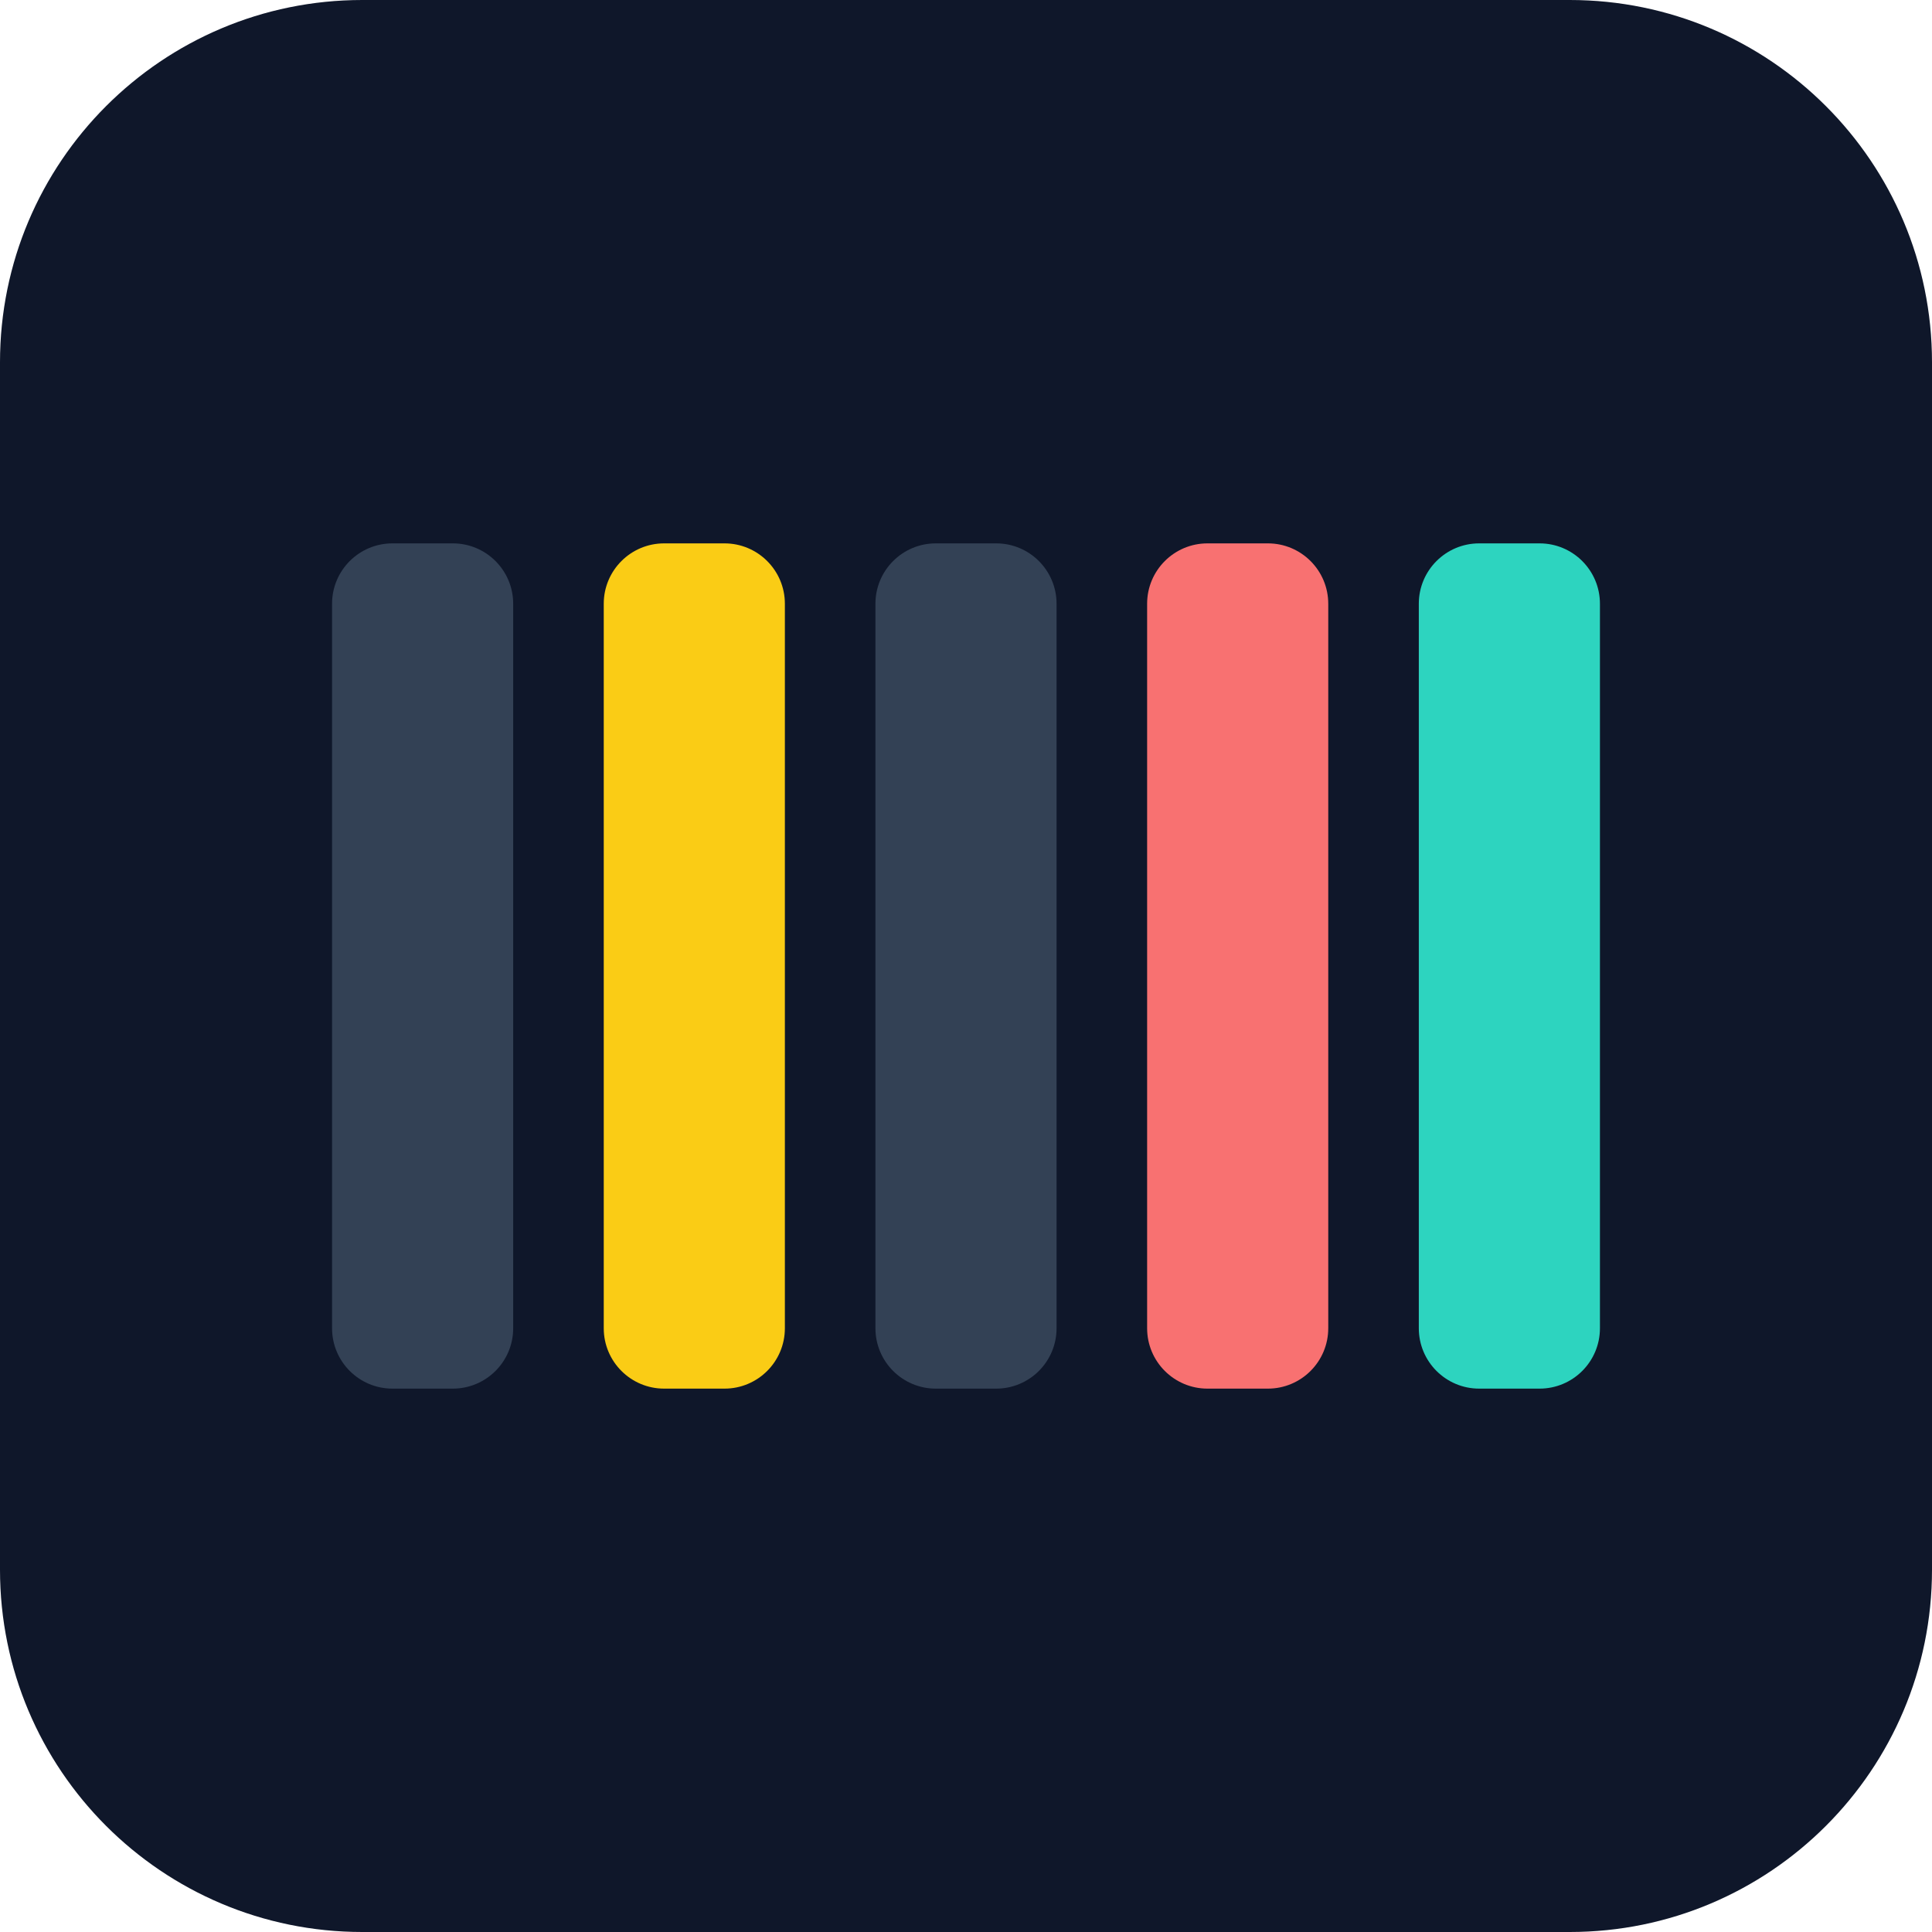
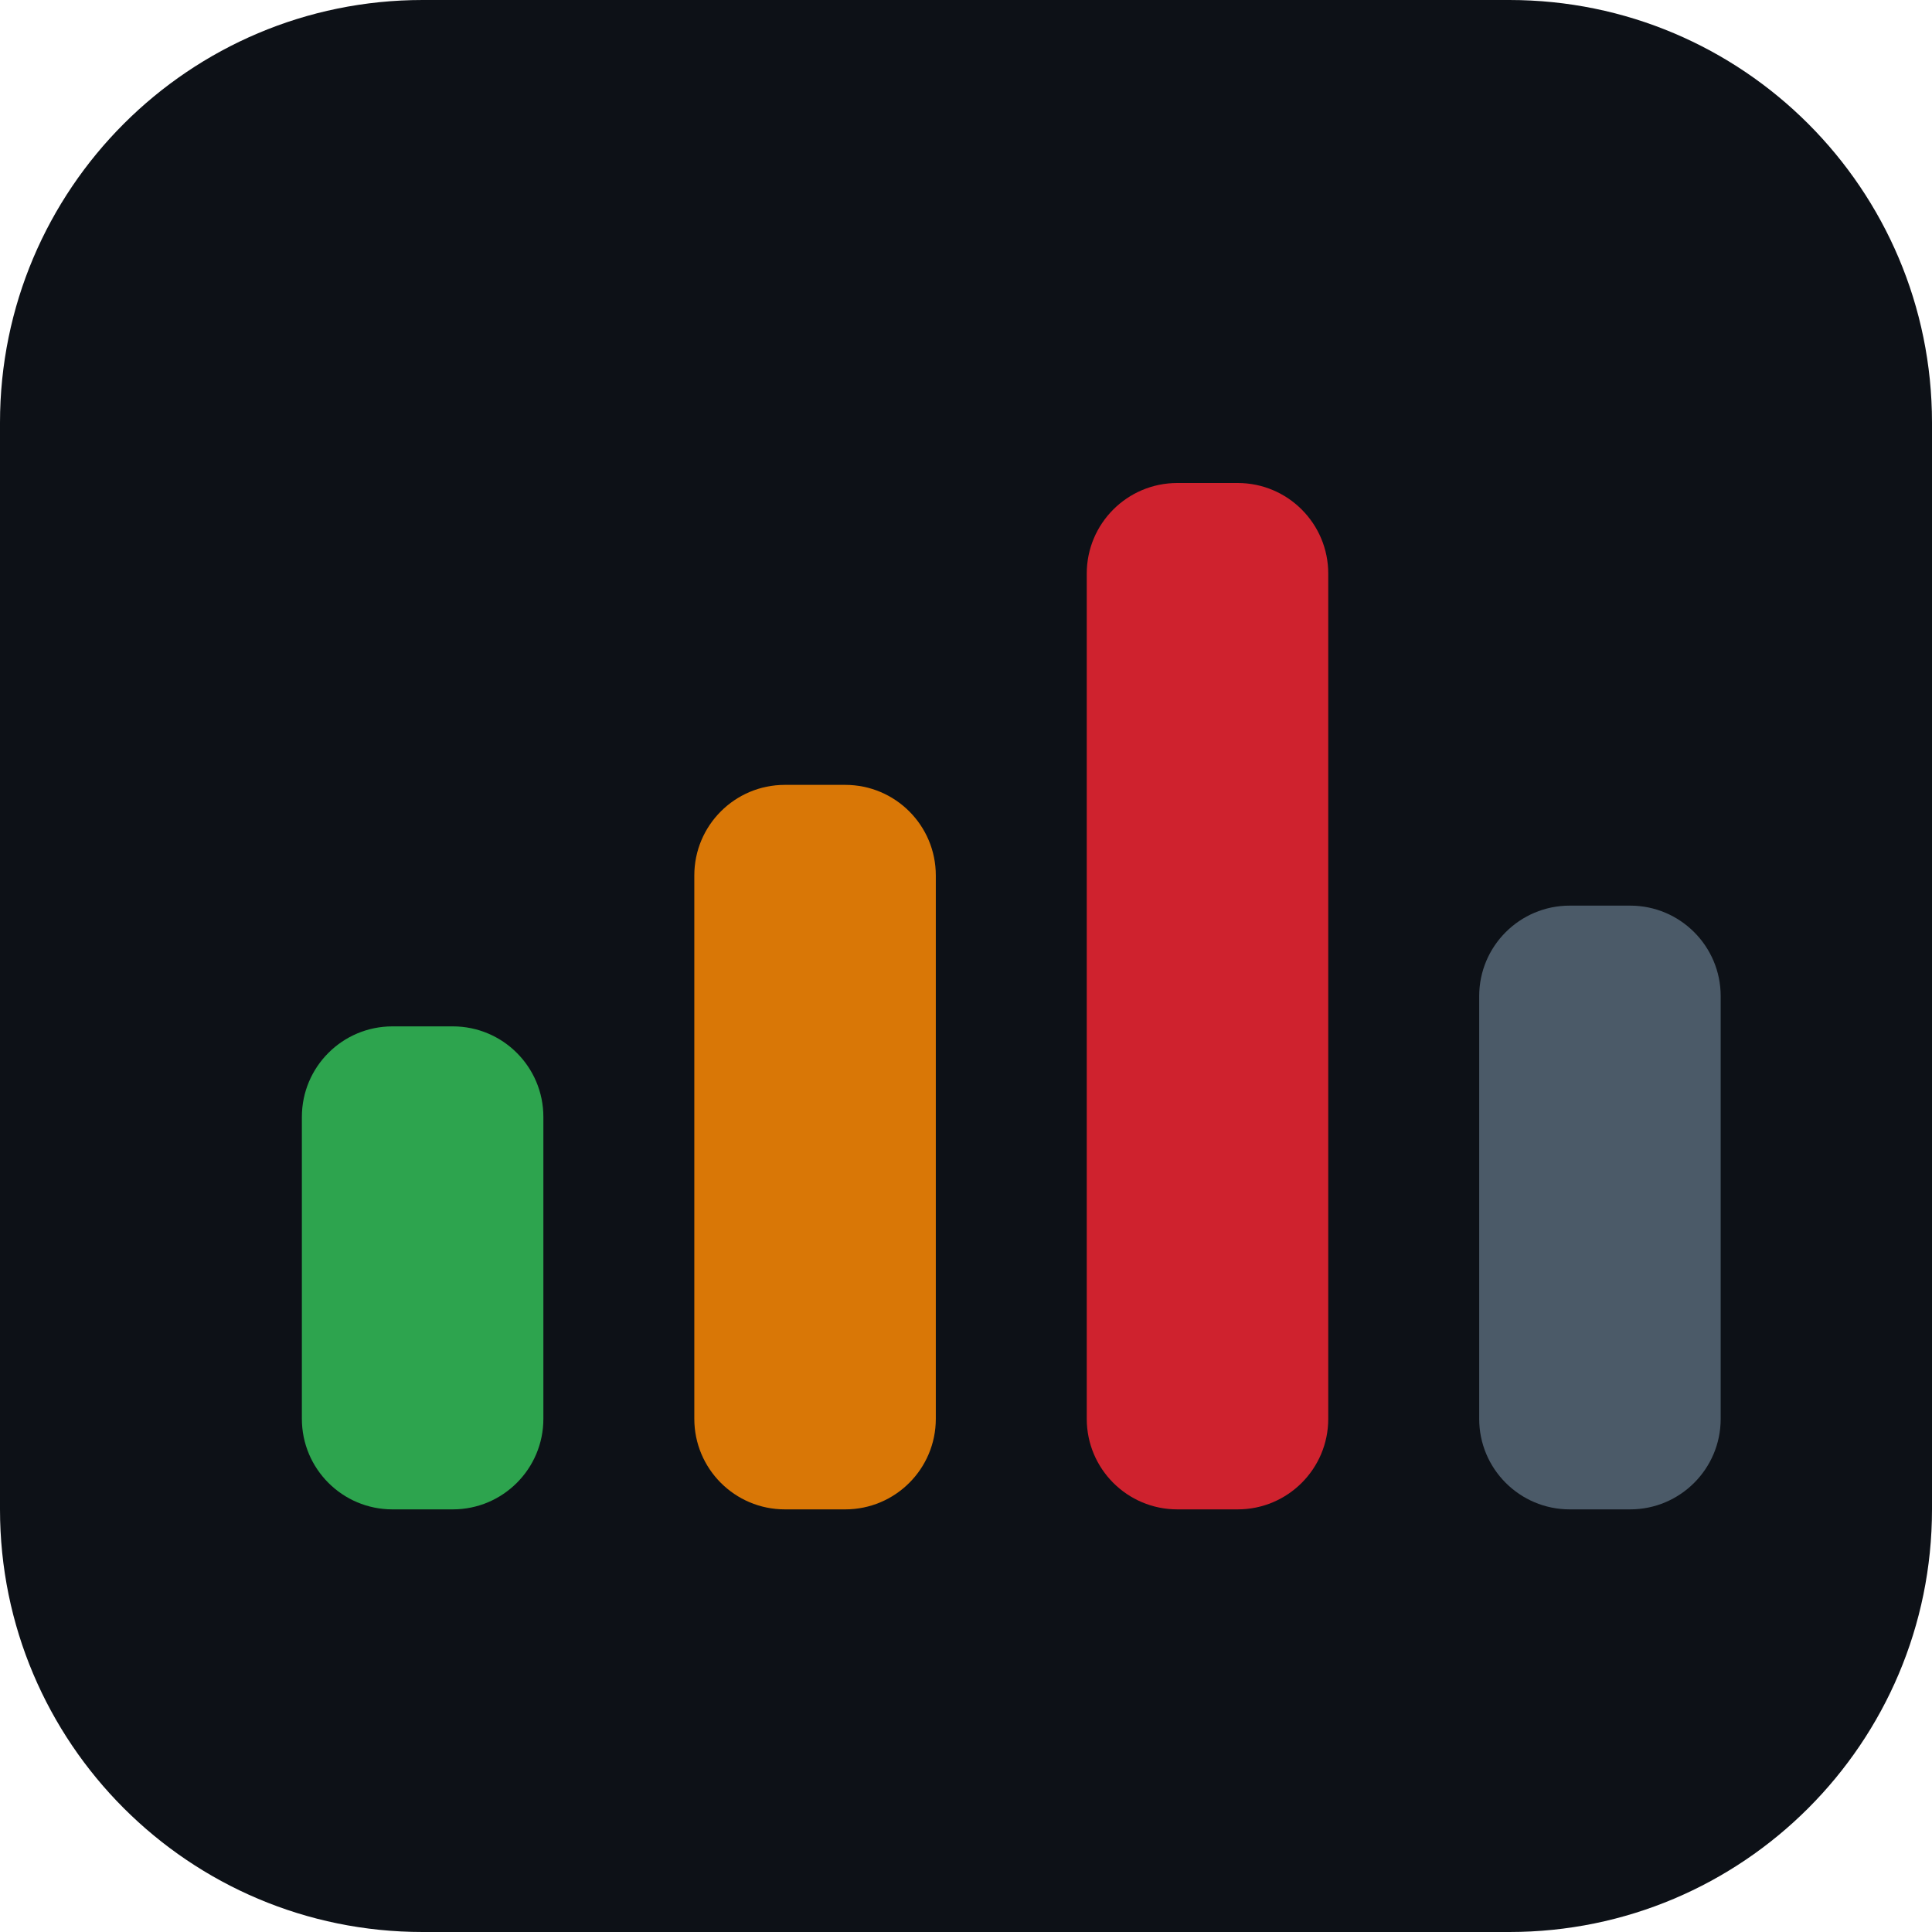
<svg xmlns="http://www.w3.org/2000/svg" viewBox="0 0 64 64">
-   <rect width="64" height="64" rx="12" fill="#0f172a" />
-   <rect x="11" y="18" width="6" height="28" rx="2" fill="#334155" />
-   <rect x="20" y="18" width="6" height="28" rx="2" fill="#facc15" />
-   <rect x="29" y="18" width="6" height="28" rx="2" fill="#334155" />
-   <rect x="38" y="18" width="6" height="28" rx="2" fill="#f87171" />
-   <rect x="47" y="18" width="6" height="28" rx="2" fill="#2dd4bf" />
+   <rect width="64" height="64" rx="14" fill="#0d1117" />
+   <g font-family="Space Grotesk, Arial, sans-serif" font-weight="700">
+     <rect x="10" y="34" width="8" height="16" rx="3" fill="#2da44e" />
+     <rect x="23" y="26" width="8" height="24" rx="3" fill="#d97706" />
+     <rect x="36" y="16" width="8" height="34" rx="3" fill="#cf222e" />
+     <rect x="49" y="30" width="8" height="20" rx="3" fill="#bfe3ff" opacity="0.35" />
+   </g>
</svg>
